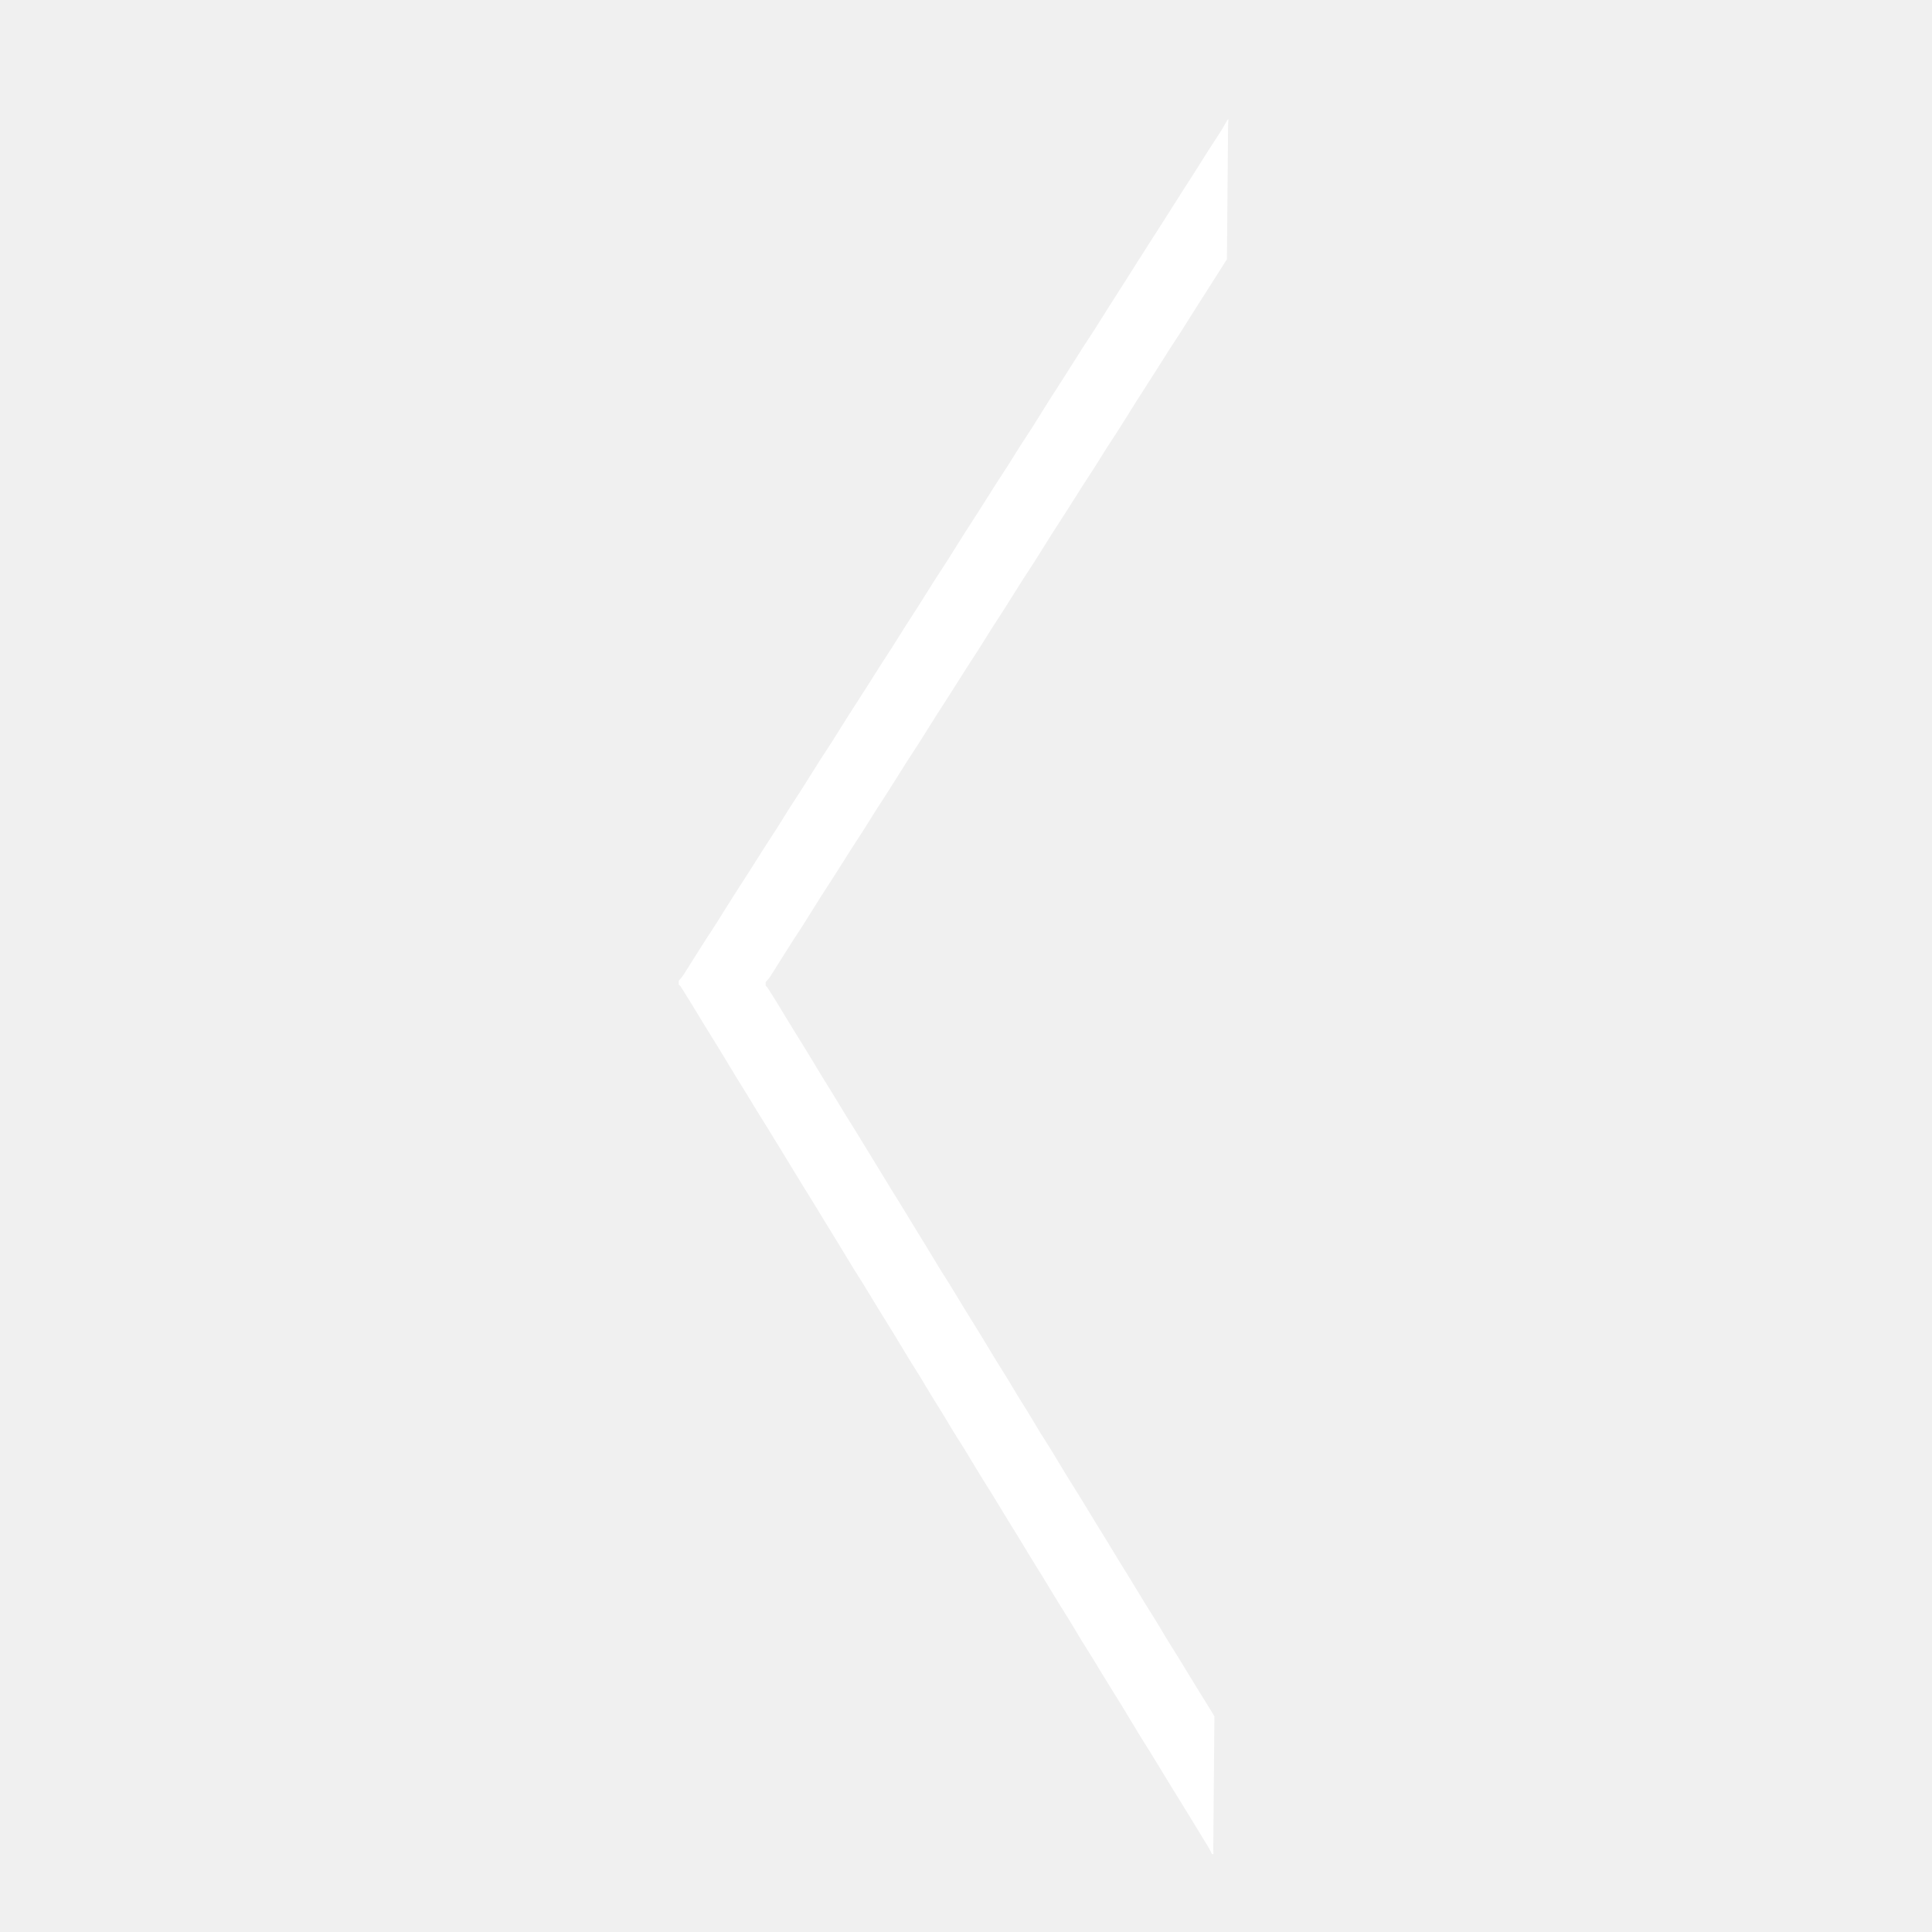
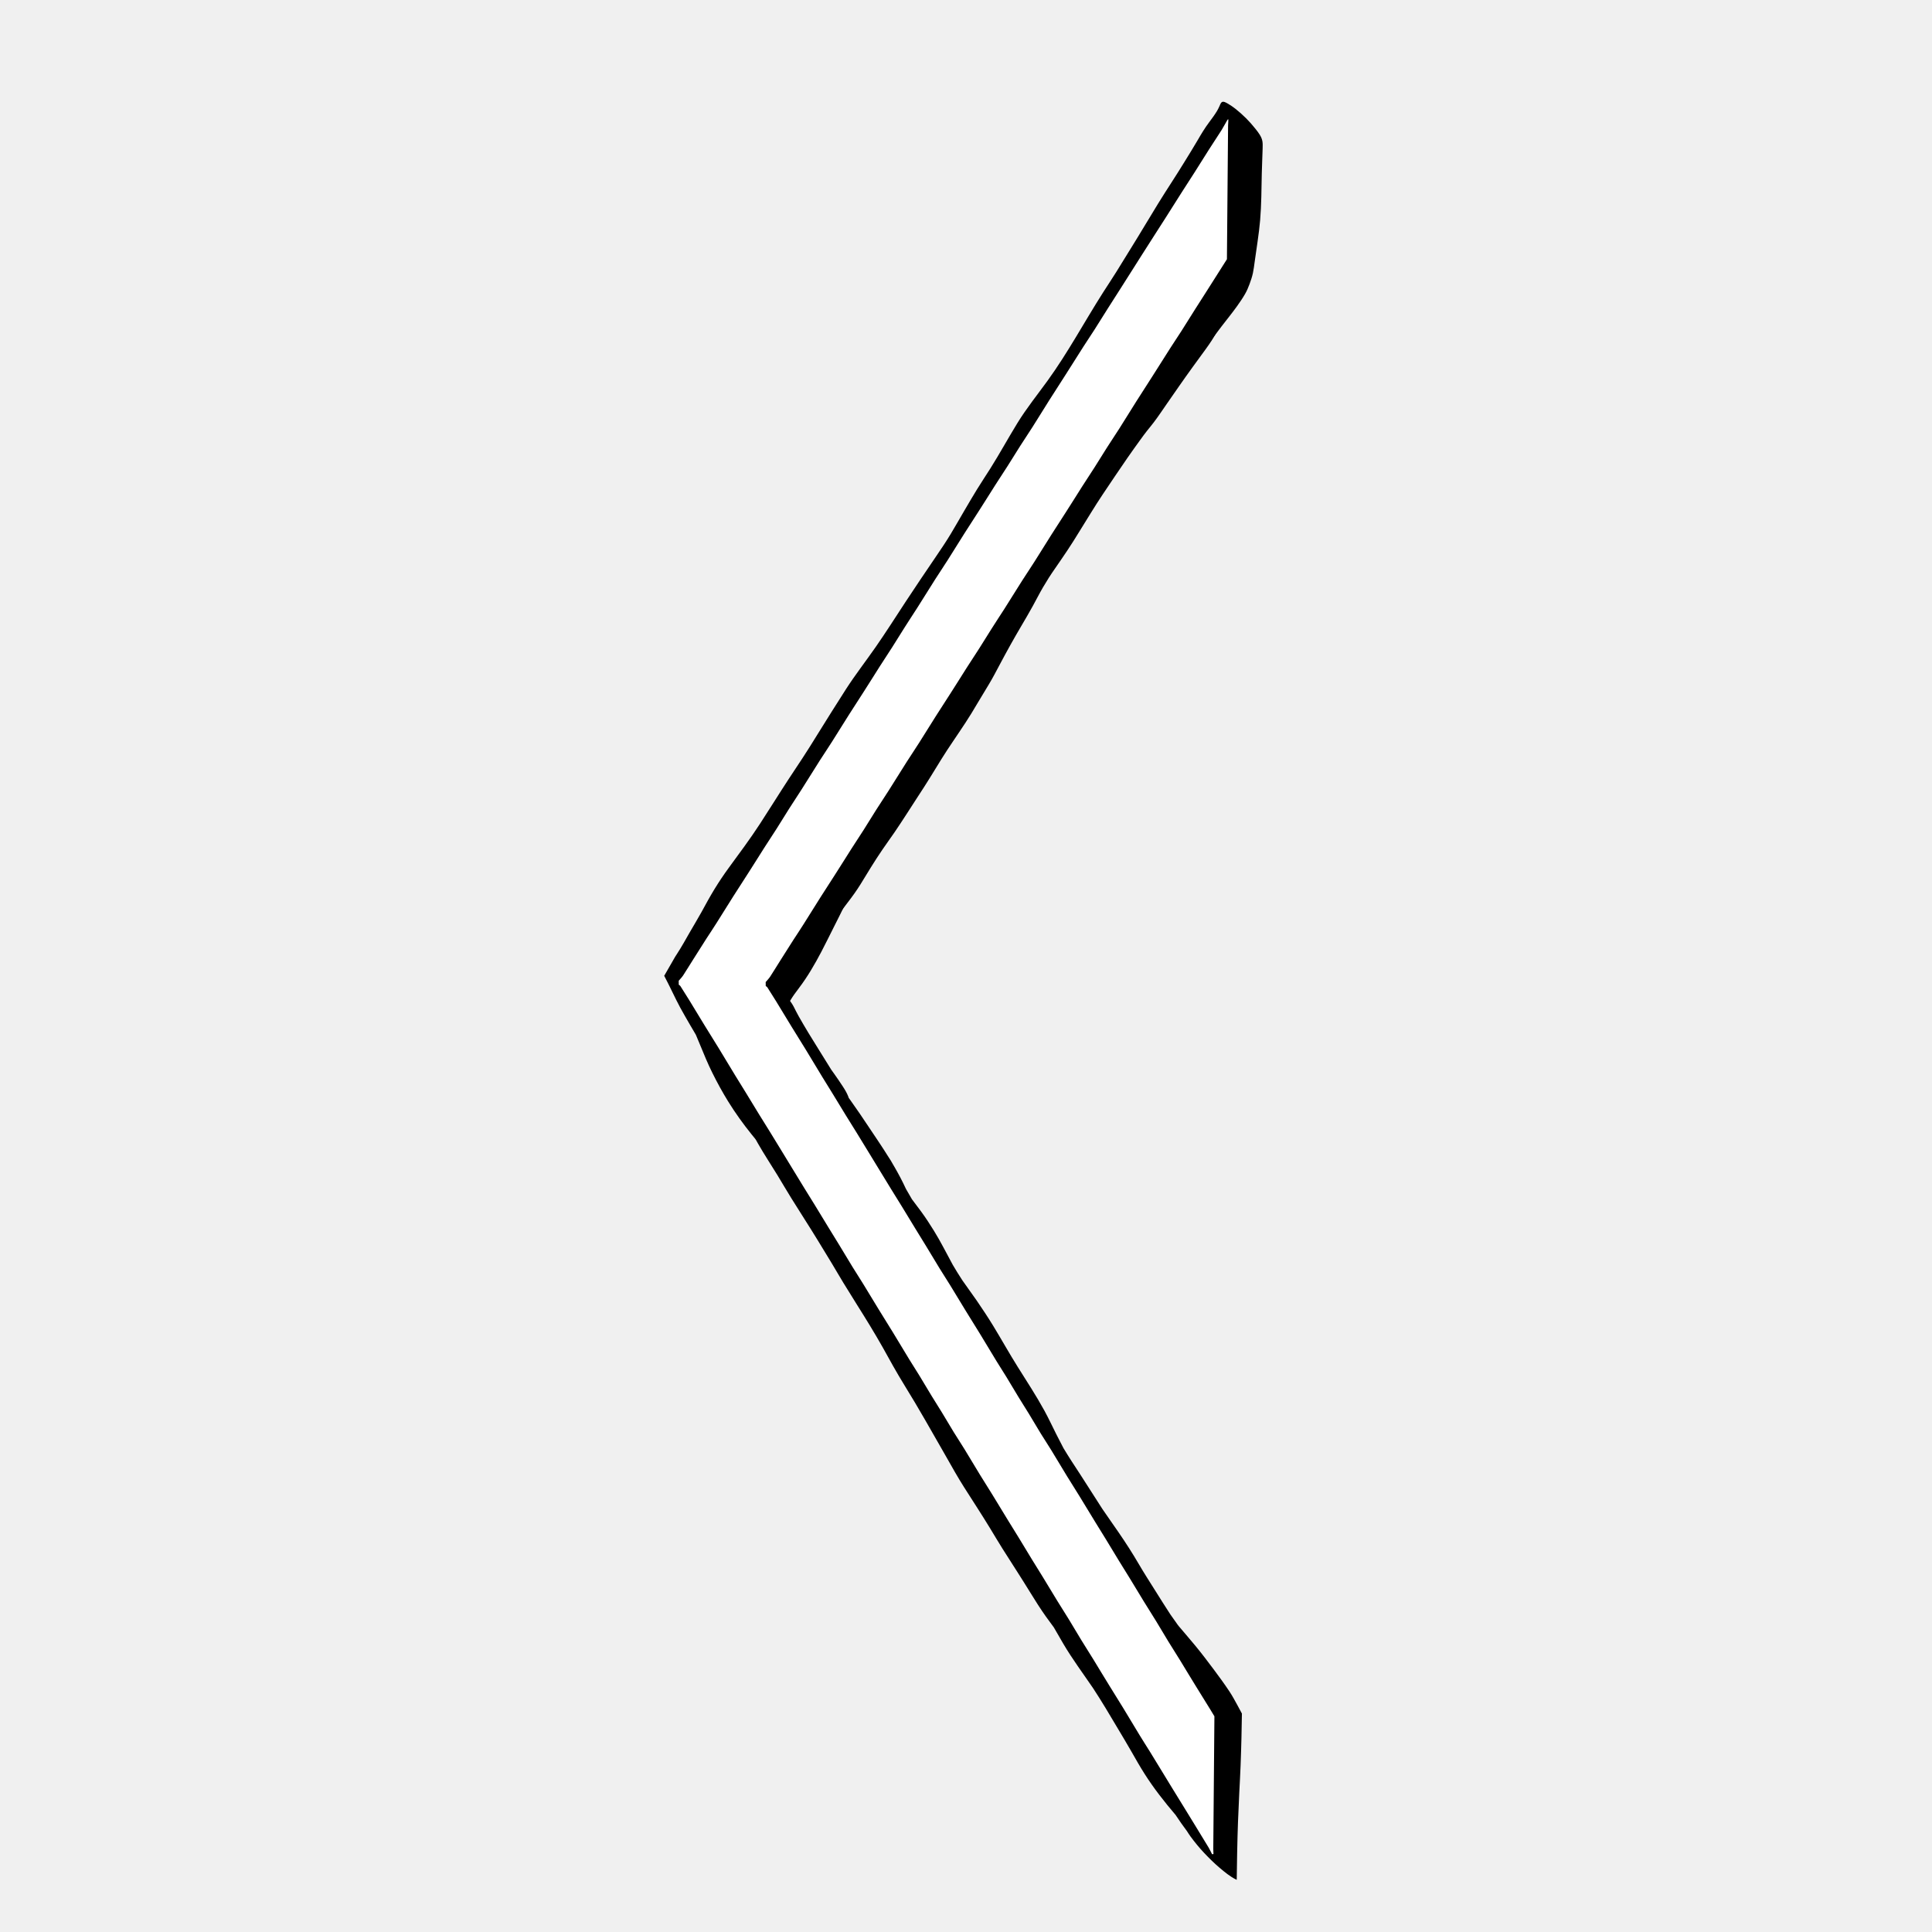
<svg xmlns="http://www.w3.org/2000/svg" version="1.1" width="2100" height="2100" viewBox="0 0 2100 2100">
  <g enable-background="new">
    <clipPath id="cp0">
+       <path d="M 721.71 110.153 L 1372.82 110.153 L 1372.82 2043.55 L 721.71 2043.55 Z " />
+     </clipPath>
+     <g clip-path="url(#cp0)">
+       <path transform="matrix(1,0,0,1,1344.27,2043.302)" d="M 0 0 C -.254 -.121 -.484 -.238 -.688 -.336 C -7.289 -3.582 -13.168 -8.477 -18.742 -13.203 C -24.605 -18.168 -30.051 -23.602 -35.332 -29.172 C -40.719 -34.852 -45.668 -40.926 -50.301 -47.23 C -51.66 -49.078 -52.875 -51.012 -54.098 -52.945 C -58.363 -58.691 -62.512 -64.484 -66.438 -70.504 C -78.512 -84.644 -90.004 -99.25 -100.008 -114.969 C -105.09 -122.953 -109.793 -131.188 -114.461 -139.418 C -119.215 -147.797 -124.223 -156.019 -129.137 -164.305 C -137.906 -179.078 -146.656 -193.883 -156.086 -208.246 C -167.004 -224.277 -178.664 -239.91 -188.508 -256.621 C -191.981 -262.516 -195.391 -268.445 -198.785 -274.383 C -201.699 -278.266 -204.574 -282.176 -207.383 -286.137 C -213.344 -294.539 -218.859 -303.254 -224.246 -312.027 C -228.957 -319.707 -233.773 -327.316 -238.617 -334.914 C -243.926 -343.246 -249.293 -351.543 -254.562 -359.902 C -259.293 -367.406 -263.773 -375.047 -268.394 -382.613 C -277.453 -397.449 -286.977 -412.019 -296.316 -426.688 C -303.301 -437.66 -309.637 -449.008 -316.047 -460.328 C -323.559 -473.594 -331.188 -486.785 -338.773 -500.008 C -346.082 -512.75 -353.609 -525.332 -361.316 -537.836 C -369.633 -551.328 -377.32 -565.215 -384.977 -579.09 C -393.816 -594.688 -403.215 -609.984 -412.781 -625.144 C -417.762 -633.039 -422.684 -640.977 -427.551 -648.938 C -431.887 -656.031 -435.996 -663.262 -440.316 -670.367 C -450.137 -686.512 -459.883 -702.684 -470.078 -718.602 C -474.844 -726.043 -479.539 -733.531 -484.215 -741.035 C -489.344 -749.262 -494.18 -757.648 -499.223 -765.922 C -506.231 -777.414 -513.703 -788.594 -520.356 -800.305 C -521.098 -801.613 -521.832 -802.922 -522.562 -804.234 C -522.859 -804.66 -523.156 -805.09 -523.453 -805.516 C -524.793 -807.156 -526.129 -808.801 -527.457 -810.449 C -536.613 -821.805 -545.074 -833.594 -552.746 -846.004 C -559.043 -856.191 -564.801 -866.707 -570.113 -877.438 C -574.914 -887.148 -579.051 -897.113 -583.125 -907.133 C -584.719 -910.957 -586.312 -914.777 -587.918 -918.594 C -590.043 -922.106 -592.129 -925.644 -594.172 -929.219 C -597.75 -935.473 -601.438 -941.664 -604.863 -948.008 C -607.812 -953.465 -610.543 -959.031 -613.246 -964.613 C -616.177 -970.659 -619.176 -976.694 -622.311 -982.646 C -619.324 -987.834 -616.324 -993.016 -613.348 -998.207 C -612.367 -999.92 -611.386 -1001.633 -610.406 -1003.347 C -609.673 -1004.486 -608.94 -1005.625 -608.203 -1006.762 C -603.356 -1014.242 -599.031 -1022.027 -594.617 -1029.77 C -590.414 -1037.141 -585.93 -1044.344 -581.852 -1051.793 C -577.211 -1060.262 -572.617 -1068.762 -567.566 -1077 C -562.699 -1084.934 -557.551 -1092.629 -552.051 -1100.137 C -540.59 -1115.789 -528.992 -1131.344 -518.387 -1147.594 C -507.84 -1163.75 -497.703 -1180.172 -487.141 -1196.32 C -482.137 -1203.965 -477.086 -1211.578 -472.031 -1219.188 C -466.606 -1227.355 -461.496 -1235.73 -456.309 -1244.047 C -445.828 -1260.859 -435.391 -1277.699 -424.644 -1294.348 C -414.566 -1309.965 -403.152 -1324.629 -392.543 -1339.875 C -381.34 -1355.98 -370.82 -1372.535 -360.074 -1388.941 C -349.273 -1405.43 -338.184 -1421.73 -327.117 -1438.039 C -321.512 -1446.301 -315.898 -1454.543 -310.766 -1463.109 C -305.871 -1471.273 -301.152 -1479.543 -296.356 -1487.766 C -291.809 -1495.559 -287.227 -1503.332 -282.519 -1511.035 C -277.769 -1518.809 -272.664 -1526.371 -267.809 -1534.082 C -257.594 -1550.305 -248.418 -1567.133 -238.387 -1583.461 C -228.512 -1599.531 -216.66 -1614.23 -205.617 -1629.48 C -183.414 -1660.141 -165.566 -1693.574 -145.246 -1725.453 C -140.453 -1732.965 -135.484 -1740.371 -130.773 -1747.938 C -125.555 -1756.324 -120.438 -1764.773 -115.203 -1773.152 C -105.07 -1789.387 -95.379 -1805.887 -85.344 -1822.184 C -75.93 -1837.473 -65.898 -1852.375 -56.562 -1867.711 C -51.973 -1875.254 -47.242 -1882.707 -42.812 -1890.344 C -38.797 -1897.27 -34.668 -1904.184 -29.855 -1910.586 C -26.91 -1914.504 -23.902 -1918.547 -21.379 -1922.754 C -20.387 -1924.41 -19.594 -1926.152 -18.762 -1927.891 C -17.961 -1929.57 -17.25 -1932.363 -15.133 -1932.691 C -13.801 -1932.898 -11.848 -1931.895 -10.805 -1931.32 C -7.5 -1929.5 -4.461 -1927.449 -1.492 -1925.113 C 6.566 -1918.77 14.012 -1911.328 20.352 -1903.27 C 23.543 -1899.215 27.215 -1894.656 27.961 -1889.391 C 28.301 -1887 28.223 -1884.574 28.16 -1882.164 C 27.922 -1872.98 27.438 -1863.809 27.23 -1854.621 C 26.852 -1837.738 26.875 -1820.844 25.441 -1804 C 24.133 -1788.68 21.492 -1773.504 19.441 -1758.273 C 18.918 -1754.375 18.422 -1750.449 17.613 -1746.598 C 16.738 -1742.445 15.371 -1738.434 13.902 -1734.461 C 12.555 -1730.812 11.031 -1727.191 9.086 -1723.812 C 6.391 -1719.125 3.348 -1714.68 .195 -1710.289 C -5.027 -1703.016 -10.656 -1696.07 -16.129 -1688.988 C -21.871 -1681.555 -27.422 -1673.965 -33.086 -1666.465 C -44.48 -1651.371 -56.988 -1637.16 -68.789 -1622.387 C -80.277 -1608.008 -91.906 -1593.664 -102.68 -1578.734 C -108.062 -1571.277 -113.062 -1563.535 -118.223 -1555.922 C -123.434 -1548.23 -128.68 -1540.566 -133.801 -1532.816 C -138.621 -1525.523 -143.523 -1518.289 -148.231 -1510.926 C -153.066 -1503.355 -157.766 -1495.703 -162.535 -1488.094 C -172.309 -1472.504 -182.168 -1456.961 -191.723 -1441.238 C -201.481 -1425.176 -210.828 -1408.879 -220.777 -1392.934 C -226.098 -1384.402 -231.508 -1375.949 -237.164 -1367.637 C -242.527 -1359.754 -248.141 -1352.035 -253.644 -1344.25 C -264.098 -1329.465 -273.824 -1314.199 -284.465 -1299.547 C -295.668 -1284.125 -307.172 -1268.918 -317.926 -1253.18 C -328.316 -1237.977 -337.898 -1222.207 -347.465 -1206.48 C -357.203 -1190.477 -366.402 -1174.133 -375.668 -1157.852 C -384.863 -1141.688 -393.582 -1125.262 -402.098 -1108.73 C -406.16 -1100.844 -409.867 -1092.77 -413.766 -1084.805 C -417.734 -1076.688 -421.652 -1068.551 -425.582 -1060.418 C -429.609 -1052.086 -433.785 -1043.82 -437.965 -1035.562 C -442.504 -1026.594 -446.887 -1017.539 -451.57 -1008.641 C -458.758 -994.992 -466.488 -981.644 -475.836 -969.34 C -479.297 -964.785 -482.644 -960.309 -485.519 -955.359 C -484.879 -954.449 -484.25 -953.531 -483.629 -952.602 C -481.875 -949.965 -480.547 -947.062 -479.106 -944.254 C -478.133 -942.352 -477.117 -940.469 -476.086 -938.598 C -469.25 -926.527 -462.027 -914.691 -454.633 -902.957 C -449.961 -895.539 -445.391 -888.055 -440.75 -880.617 C -439.66 -879.102 -438.578 -877.586 -437.5 -876.066 C -434.367 -871.66 -431.336 -867.188 -428.367 -862.672 C -425.965 -859.019 -423.695 -855.293 -422.144 -851.18 C -421.977 -850.809 -421.867 -850.441 -421.812 -850.078 C -421.238 -849.277 -420.664 -848.473 -420.086 -847.672 C -413.062 -837.894 -406.367 -827.918 -399.691 -817.898 C -392.566 -807.254 -385.348 -796.652 -378.57 -785.777 C -376.793 -783.203 -375.211 -780.535 -373.723 -777.816 C -373.164 -776.871 -372.606 -775.922 -372.051 -774.969 C -367.527 -767.176 -363.328 -759.234 -359.57 -751.055 C -357.394 -747.281 -355.207 -743.512 -353.023 -739.742 C -349.668 -735.328 -346.324 -730.898 -343.043 -726.426 C -338.098 -719.688 -333.539 -712.644 -329.133 -705.547 C -321.699 -693.562 -315.453 -680.898 -308.684 -668.535 C -305.344 -662.785 -301.816 -657.148 -298.18 -651.582 C -293.09 -644.144 -287.633 -636.969 -282.547 -629.531 C -276.402 -620.543 -270.356 -611.461 -264.688 -602.16 C -255.711 -587.434 -247.328 -572.363 -238.16 -557.746 C -228.227 -541.906 -217.945 -526.246 -208.965 -509.836 C -204.422 -501.535 -200.434 -492.926 -196.184 -484.477 C -193.613 -479.359 -190.973 -474.277 -188.312 -469.207 C -182.469 -459.465 -176.231 -449.984 -169.984 -440.481 C -161.875 -428.133 -154.156 -415.531 -146.066 -403.168 C -140.066 -394.344 -133.867 -385.656 -127.836 -376.848 C -120.371 -365.953 -113.258 -354.918 -106.613 -343.504 C -100.773 -333.477 -94.461 -323.731 -88.289 -313.906 C -82.926 -305.367 -77.586 -296.816 -72.059 -288.387 C -69.457 -284.594 -66.812 -280.844 -64.094 -277.137 C -63.664 -276.594 -63.238 -276.051 -62.809 -275.504 C -56.805 -268.387 -50.684 -261.371 -44.762 -254.18 C -38 -245.969 -31.59 -237.5 -25.215 -228.984 C -19.285 -221.062 -13.469 -213.094 -7.984 -204.852 C -4.844 -200.133 -2.141 -195.086 .582 -190.121 C 2.293 -187 3.969 -183.859 5.641 -180.715 C 5.555 -176.926 5.469 -173.137 5.418 -169.348 C 5.32 -164.461 5.211 -159.57 5.141 -154.684 C 4.875 -144.57 4.602 -134.461 4.203 -124.348 C 3.82 -114.512 3.281 -104.68 2.781 -94.852 C 1.695 -73.598 .906 -52.32 .496 -31.043 C .5 -31.363 .508 -31.684 .512 -32 C .504 -31.473 .492 -30.941 .484 -30.414 C .484 -30.413 .484 -30.412 .484 -30.41 L .484 -30.414 C .484 -30.41 .484 -30.406 .484 -30.402 C .484 -30.375 .48 -30.344 .48 -30.316 C .48 -30.281 .48 -30.246 .48 -30.211 C .477 -29.967 .47 -29.726 .466 -29.482 C .467 -29.5 .467 -29.517 .468 -29.534 C .464 -29.348 .461 -29.163 .457 -28.977 C .456 -28.898 .455 -28.819 .453 -28.739 C .454 -28.789 .455 -28.838 .457 -28.887 C .453 -28.672 .449 -28.457 .445 -28.242 C .441 -27.953 .434 -27.664 .43 -27.371 C .434 -27.66 .441 -27.953 .445 -28.242 C .449 -28.355 .449 -28.469 .453 -28.582 C .438 -27.785 .426 -26.988 .41 -26.191 C .415 -26.465 .419 -26.736 .423 -27.008 C .413 -26.405 .4 -25.8 .391 -25.195 C .392 -25.266 .394 -25.336 .395 -25.407 C .392 -25.256 .389 -25.106 .387 -24.956 C .264 -17.664 .18 -10.371 .055 -3.079 C .057 -3.195 .06 -3.311 .062 -3.426 C .055 -2.984 .047 -2.543 .039 -2.102 C .031 -1.707 .023 -1.309 .016 -.914 C .016 -.953 .019 -.996 .019 -1.039 C .019 -.996 .016 -.953 .016 -.914 C .013 -.691 .008 -.468 .004 -.245 C .002 -.164 0 -.083 0 0 Z M -425.449 -1212.473 C -430.824 -1204.359 -436.059 -1196.148 -441.688 -1188.195 C -447.195 -1180.422 -452.637 -1172.605 -458.148 -1164.836 C -463.613 -1157.125 -469.121 -1149.445 -474.414 -1141.613 C -479.781 -1133.672 -485.231 -1125.777 -490.691 -1117.898 C -496.293 -1109.809 -501.973 -1101.801 -508.207 -1094.176 C -514.043 -1087.035 -519.582 -1079.672 -525.293 -1072.43 C -531.062 -1065.109 -536.766 -1057.824 -542.043 -1050.133 C -547.418 -1042.293 -552.379 -1034.18 -557.387 -1026.109 C -561.879 -1018.879 -566.555 -1011.797 -571.352 -1004.773 C -576.25 -997.606 -581 -990.305 -585.996 -983.207 C -587.648 -980.863 -589.297 -978.519 -590.938 -976.164 C -577.484 -962.312 -565.754 -946.84 -556.672 -929.785 C -550.238 -917.703 -544.75 -905.195 -539.172 -892.715 C -535.254 -883.949 -531.496 -875.106 -527.832 -866.223 C -527.426 -865.606 -527.019 -864.984 -526.613 -864.363 C -522.523 -858.328 -518.301 -852.391 -514.047 -846.465 C -508.527 -838.769 -503.356 -830.824 -498.418 -822.746 C -489.668 -808.438 -482.453 -793.223 -474.41 -778.516 C -471.769 -773.887 -469.031 -769.32 -466.223 -764.801 C -465.227 -763.594 -464.238 -762.391 -463.25 -761.184 C -457.141 -753.867 -450.957 -746.617 -445.117 -739.078 C -437.41 -729.129 -430.391 -718.723 -423.606 -708.129 C -418.746 -700.543 -413.922 -692.93 -409.387 -685.152 C -404.769 -677.223 -400.352 -669.172 -395.898 -661.144 C -383.172 -638.5 -369.988 -616.133 -356.875 -593.711 C -350.356 -582.559 -344.004 -571.301 -338.266 -559.727 C -333.305 -549.723 -328.449 -539.691 -323.086 -529.894 C -318.184 -521.281 -313.203 -512.715 -307.809 -504.402 C -297.566 -489.43 -286.453 -475.09 -275.945 -460.309 C -264.316 -443.945 -253 -427.363 -242.309 -410.371 C -237.742 -403.113 -233.387 -395.738 -229.203 -388.25 C -224.219 -379.336 -219.121 -370.477 -214.34 -361.449 C -206 -345.711 -198.199 -329.711 -190.426 -313.688 C -186.859 -306.332 -183.258 -299.008 -179.418 -291.789 C -175.898 -285.621 -172.223 -279.543 -168.578 -273.441 C -164.125 -265.981 -159.867 -258.41 -155.594 -250.848 C -155.144 -250.055 -154.699 -249.258 -154.25 -248.465 C -141.344 -231.703 -127.859 -215.352 -116.129 -197.742 C -104.434 -180.184 -94.031 -161.789 -82.438 -144.164 C -74.816 -132.816 -67.324 -121.383 -59.883 -109.918 C -58.297 -119.812 -57.566 -129.867 -57.117 -139.84 C -56.406 -155.801 -57.156 -171.793 -56.574 -187.754 C -56.301 -195.246 -54.617 -202.738 -53.176 -210.07 C -53.102 -210.414 -53.02 -210.754 -52.922 -211.09 C -57.793 -217.969 -62.602 -224.883 -67.246 -231.922 C -75.32 -244.152 -82.047 -257.211 -89.598 -269.769 C -92.144 -273.551 -94.688 -277.332 -97.223 -281.121 C -97.199 -281.086 -97.176 -281.051 -97.152 -281.016 C -97.184 -281.062 -97.219 -281.109 -97.25 -281.16 C -97.906 -281.984 -98.562 -282.809 -99.227 -283.633 C -113.449 -300.457 -128.516 -316.629 -140.949 -334.875 C -153.32 -353.023 -163.773 -372.359 -175.707 -390.785 C -181.586 -399.43 -187.781 -407.848 -193.727 -416.441 C -201.09 -427.078 -208.012 -438.016 -214.828 -449.008 C -220.68 -458.445 -226.34 -468.004 -231.789 -477.68 C -237.164 -487.227 -242.938 -496.519 -248.953 -505.676 C -255.805 -515.793 -262.801 -525.82 -269.156 -536.258 C -276.117 -547.691 -282.312 -559.559 -288.746 -571.289 C -294.613 -581.715 -300.57 -592.082 -306.379 -602.543 C -322.484 -630.93 -341.531 -657.578 -356.727 -686.508 C -360.168 -693.059 -363.519 -699.664 -366.691 -706.348 C -370.055 -713.434 -373.266 -720.586 -376.766 -727.602 C -379.262 -732.602 -381.801 -737.574 -384.379 -742.519 C -390.203 -752.691 -396.223 -762.742 -401.621 -773.156 C -402.57 -774.988 -403.484 -776.836 -404.375 -778.691 C -406.43 -781.668 -408.43 -784.68 -410.375 -787.75 C -413.902 -793.309 -416.863 -799.266 -419.82 -805.144 C -421.438 -808.367 -423 -811.621 -424.57 -814.867 C -425.297 -816.363 -425.996 -817.875 -426.695 -819.387 C -427.227 -820.691 -427.758 -821.996 -428.285 -823.305 C -428.535 -823.914 -428.656 -824.41 -428.672 -824.867 C -432.758 -831.324 -436.965 -837.707 -441.188 -844.051 C -440.809 -843.481 -440.426 -842.91 -440.047 -842.34 C -443.469 -847.484 -446.871 -852.644 -450.281 -857.793 C -457.816 -868.93 -465.801 -879.758 -473.453 -890.816 C -478.227 -897.715 -482.996 -904.625 -487.508 -911.707 C -489.004 -914.051 -490.434 -916.438 -491.828 -918.844 C -491.898 -918.93 -491.965 -919.016 -492.035 -919.102 C -495.332 -923.062 -498.664 -927.004 -502.039 -930.898 C -502.25 -931.113 -502.465 -931.324 -502.676 -931.535 C -505.844 -934.574 -509.012 -937.613 -512.156 -940.68 C -516.606 -945.016 -520.844 -949.574 -525.117 -954.09 C -530.469 -959.738 -535.559 -965.652 -540.09 -971.981 C -542.734 -975.668 -544.988 -979.531 -546.539 -983.801 C -547.188 -985.578 -547.203 -987.445 -546.609 -989.195 C -544.914 -994.211 -542.293 -998.938 -539.809 -1003.586 C -536.797 -1009.227 -533.59 -1014.688 -529.586 -1019.684 C -524.828 -1025.629 -520.117 -1031.59 -515.906 -1037.945 C -510.922 -1045.461 -506.473 -1053.324 -502.207 -1061.266 C -497.559 -1069.922 -493.352 -1078.832 -489.062 -1087.668 C -484.902 -1096.242 -480.711 -1104.793 -476.566 -1113.379 C -468.926 -1129.199 -461.164 -1144.953 -452.75 -1160.379 C -443.742 -1176.895 -434.652 -1193.379 -425.199 -1209.648 C -419.488 -1219.48 -413.703 -1229.27 -407.766 -1238.965 C -413.731 -1230.184 -419.586 -1221.328 -425.449 -1212.473 Z M -42.582 -1777.555 C -52.695 -1761.594 -62.141 -1745.219 -72.113 -1729.172 C -77.305 -1720.816 -82.551 -1712.5 -87.938 -1704.273 C -92.797 -1696.852 -97.793 -1689.508 -102.594 -1682.055 C -105.144 -1678.098 -107.656 -1674.117 -110.148 -1670.129 C -103.66 -1678.156 -97.008 -1686.039 -90.523 -1694.078 C -83.297 -1703.039 -76.309 -1712.172 -69.477 -1721.438 C -66.148 -1725.945 -62.824 -1730.461 -59.363 -1734.863 C -55.859 -1739.316 -52.203 -1743.668 -48.773 -1748.172 C -42.02 -1757.047 -35.648 -1766.199 -31.348 -1776.543 C -29.418 -1781.988 -27.836 -1787.484 -26.715 -1793.168 C -25.938 -1797.102 -25.344 -1801.074 -24.789 -1805.051 C -30.715 -1795.879 -36.742 -1786.77 -42.582 -1777.555 Z " />
+       <path transform="matrix(1,0,0,1,850.6439,1079.942)" d="M 0 0 C -3.043 -1.434 -5.738 -3.898 -8.176 -6.164 C -10.652 -8.465 -13.008 -10.934 -15.098 -13.594 C -15.914 -14.613 -16.672 -15.676 -17.367 -16.781 C -17.816 -17.52 -18.883 -19.059 -18.688 -20.051 C -18.566 -20.672 -18.148 -21.305 -17.879 -21.875 C -17.129 -23.484 -16.324 -25.066 -15.547 -26.66 C -13.895 -30.055 -12.27 -33.461 -10.535 -36.816 C -7.094 -43.484 -3.273 -49.941 .383 -56.492 C 4 -62.98 8.078 -69.199 11.746 -75.66 C 15.602 -82.438 19.223 -89.371 23.305 -96.012 C 27.281 -102.477 31.496 -108.75 35.719 -115.055 C 40.055 -121.523 44.574 -127.887 48.723 -134.473 C 52.805 -140.953 56.34 -147.75 59.961 -154.492 C 63.637 -161.332 67.379 -168.133 71.113 -174.941 C 74.91 -181.856 79.176 -188.465 83.199 -195.242 C 87.199 -201.977 91.617 -208.445 95.625 -215.18 C 103.606 -228.578 111.352 -242.121 119.312 -255.531 C 127.41 -269.168 135.109 -283.027 143.32 -296.598 C 151.672 -310.394 160.66 -323.797 168.938 -337.641 C 173.086 -344.574 177.035 -351.621 181.016 -358.648 C 185.152 -365.945 189.352 -373.199 193.348 -380.574 C 197.227 -387.738 200.82 -395.051 204.512 -402.309 C 208.195 -409.547 212.008 -416.723 215.789 -423.906 C 223.324 -438.223 231.457 -452.203 239.066 -466.481 C 242.859 -473.602 246.644 -480.727 250.789 -487.652 C 254.879 -494.481 259.254 -501.148 263.578 -507.832 C 267.957 -514.609 272.59 -521.219 276.945 -528.012 C 281.273 -534.762 285.484 -541.578 289.656 -548.426 C 298.078 -562.258 306.809 -575.914 315.566 -589.535 C 324.215 -602.984 333.266 -616.152 342.535 -629.18 C 351.613 -641.941 361.051 -654.434 370.133 -667.191 C 379.719 -680.66 389.137 -694.246 398.539 -707.844 C 403.062 -714.383 407.406 -721.047 411.934 -727.582 C 416.606 -734.332 421.441 -740.965 425.688 -748 C 431.106 -756.979 436.036 -766.195 439.855 -775.97 C 441.361 -780.258 442.735 -784.595 444.316 -788.859 C 446.086 -793.617 448.477 -798.156 450.598 -802.766 C 451.402 -803.266 452.254 -803.309 453.152 -802.906 C 454.734 -802.359 456.227 -801.629 457.629 -800.711 C 462.203 -797.938 466.344 -794.348 470.25 -790.719 C 474.812 -786.481 479.152 -781.93 483.008 -777.027 C 484.512 -775.148 485.906 -773.191 487.188 -771.156 C 487.644 -770.34 488.098 -769.523 488.555 -768.711 C 489.191 -767.594 489.547 -766.398 489.625 -765.129 C 486.93 -757.406 484.789 -749.535 482.363 -741.734 C 480.008 -734.152 476.574 -727.059 472.613 -720.207 C 470.625 -716.762 468.637 -713.312 466.496 -709.961 C 464.414 -706.695 462.148 -703.551 459.894 -700.402 C 455.242 -693.902 450.473 -687.492 445.773 -681.027 C 436.191 -667.844 426.969 -654.398 417.656 -641.023 C 412.938 -634.246 408.383 -627.32 403.375 -620.754 C 401 -617.637 398.496 -614.621 396.047 -611.559 C 393.539 -608.422 391.203 -605.141 388.836 -601.898 C 379.535 -589.152 370.551 -576.137 361.746 -563.047 C 352.742 -549.66 343.617 -536.371 335.199 -522.602 C 330.949 -515.652 326.641 -508.742 322.344 -501.824 C 318.137 -495.047 313.992 -488.242 309.519 -481.637 C 305.047 -475.027 300.613 -468.402 296.035 -461.867 C 291.398 -455.25 287.074 -448.465 283.012 -441.484 C 279.102 -434.766 275.602 -427.816 271.84 -421.016 C 267.875 -413.848 263.758 -406.777 259.59 -399.723 C 251.367 -385.812 243.539 -371.719 235.969 -357.441 C 232.184 -350.305 228.441 -343.109 224.269 -336.188 C 219.945 -329.008 215.574 -321.867 211.297 -314.66 C 207.289 -307.898 203.273 -301.141 198.922 -294.59 C 194.383 -287.762 189.883 -280.906 185.246 -274.144 C 176.352 -261.172 168.25 -247.738 160.019 -234.344 C 155.832 -227.527 151.449 -220.824 147.074 -214.129 C 142.988 -207.875 138.996 -201.555 134.91 -195.297 C 130.57 -188.664 126.285 -181.981 121.797 -175.445 C 117.516 -169.215 113.059 -163.113 108.797 -156.863 C 104.387 -150.394 100.109 -143.856 96.004 -137.188 C 92.129 -130.894 88.328 -124.555 84.406 -118.293 C 80.223 -111.609 75.602 -105.211 70.785 -98.973 C 66.164 -92.992 61.719 -86.875 57.137 -80.867 C 52.41 -74.668 47.746 -68.473 43.445 -61.965 C 39.352 -55.77 35.262 -49.566 31.082 -43.426 C 28.664 -39.867 26.062 -36.438 23.637 -32.883 C 21.125 -29.199 18.645 -25.484 16.168 -21.773 C 13.465 -17.73 10.836 -13.66 8.301 -9.508 C 7.269 -7.82 6.234 -6.133 5.199 -4.449 C 4.351 -3.071 3.391 -1.683 2.696 -.21 C 2.696 -.198 2.697 -.185 2.699 -.172 C 2.78 .392 2.454 .574 2.003 .574 C 1.272 .574 .21 .099 0 0 Z " />
+     </g>
+     <clipPath id="cp1">
      <path d="M 737.458 129.411 L 1335.4 129.411 L 1335.4 2015.66 L 737.458 2015.66 Z " />
    </clipPath>
-     <g clip-path="url(#cp0)">
+     <g clip-path="url(#cp1)">
      <path transform="matrix(1,0,0,1,1318.985,2015.239)" d="M 0 0 C -.016 -2.055 -.223 -3.84 -.207 -5.715 C .205 -53.697 .617 -101.7 1.029 -149.682 C -.475 -152.181 -1.981 -154.676 -3.492 -157.16 C -8.676 -165.594 -13.891 -173.852 -19.043 -182.285 C -24.672 -191.348 -30.238 -200.68 -35.832 -209.832 C -40.254 -217.012 -44.711 -223.922 -49.098 -231.102 C -53.484 -238.281 -57.84 -245.727 -62.262 -252.992 C -66.648 -260.172 -71.102 -267.082 -75.523 -274.262 C -80.644 -282.609 -85.731 -291.219 -90.883 -299.566 C -94.793 -306.027 -98.769 -312.219 -102.715 -318.68 C -107.578 -326.664 -112.41 -334.742 -117.309 -342.727 C -120.965 -348.738 -124.688 -354.574 -128.344 -360.586 C -134.231 -370.098 -140.047 -379.785 -145.898 -389.387 C -150.316 -396.566 -154.773 -403.477 -159.16 -410.656 C -164.824 -419.898 -170.418 -429.32 -176.047 -438.562 C -179.894 -444.844 -183.809 -450.769 -187.656 -456.961 C -192.078 -464.227 -196.434 -471.586 -200.82 -478.852 C -204.445 -484.773 -208.137 -490.519 -211.762 -496.441 C -216.215 -503.711 -220.598 -511.246 -225.051 -518.516 C -228.676 -524.438 -232.367 -530.09 -235.992 -536.012 C -241.941 -545.703 -247.852 -555.754 -253.801 -565.445 C -258.949 -573.879 -264.168 -582.137 -269.352 -590.57 C -274.949 -599.723 -280.512 -608.965 -286.109 -618.117 C -289.957 -624.398 -293.871 -630.324 -297.723 -636.606 C -302.652 -644.59 -307.512 -652.844 -312.441 -660.922 C -316.227 -667.203 -320.043 -673.305 -323.859 -679.496 C -328.852 -687.66 -333.844 -695.918 -338.836 -704.082 C -342.652 -710.273 -346.469 -716.375 -350.285 -722.566 C -354.738 -729.836 -359.191 -737.106 -363.609 -744.371 C -367.203 -750.293 -370.797 -756.129 -374.391 -762.051 C -378.875 -769.406 -383.359 -776.766 -387.844 -784.035 C -391.66 -790.227 -395.508 -796.238 -399.293 -802.43 C -404.285 -810.508 -409.215 -818.762 -414.176 -826.836 C -417.832 -832.848 -421.555 -838.684 -425.211 -844.695 C -431.156 -854.477 -437.07 -864.434 -443.016 -874.125 C -448.168 -882.559 -453.387 -890.817 -458.57 -899.25 C -464.168 -908.403 -469.731 -917.645 -475.328 -926.797 C -478.508 -932.004 -481.688 -937.028 -484.871 -941.965 C -485.379 -942.774 -486.023 -942.867 -486.664 -943.5 C -486.746 -945.106 -486.734 -946.445 -486.723 -947.785 C -485.062 -949.735 -483.34 -951.414 -481.769 -953.809 C -478.012 -959.582 -474.316 -965.707 -470.59 -971.567 C -465.945 -978.934 -461.305 -986.305 -456.629 -993.582 C -452.871 -999.352 -449.117 -1004.945 -445.391 -1010.895 C -439.277 -1020.481 -433.195 -1030.336 -427.113 -1040.012 C -421.785 -1048.359 -416.426 -1056.523 -411.133 -1064.867 C -405.348 -1073.836 -399.625 -1083.07 -393.871 -1092.125 C -389.328 -1099.227 -384.785 -1106.059 -380.242 -1113.16 C -375.731 -1120.262 -371.25 -1127.633 -366.707 -1134.824 C -362.195 -1141.926 -357.621 -1148.762 -353.078 -1155.863 C -346.508 -1166.25 -339.938 -1176.816 -333.367 -1187.203 C -328.887 -1194.215 -324.348 -1200.871 -319.871 -1207.973 C -313.758 -1217.562 -307.676 -1227.418 -301.594 -1237.094 C -296.266 -1245.438 -290.906 -1253.605 -285.609 -1261.949 C -279.828 -1270.914 -274.106 -1280.148 -268.352 -1289.203 C -263.809 -1296.305 -259.266 -1303.141 -254.723 -1310.242 C -250.211 -1317.344 -245.731 -1324.715 -241.188 -1331.816 C -236.676 -1339.008 -232.102 -1345.84 -227.559 -1352.941 C -220.988 -1363.328 -214.418 -1373.895 -207.848 -1384.281 C -203.367 -1391.297 -198.828 -1397.953 -194.348 -1405.055 C -188.238 -1414.641 -182.188 -1424.496 -176.074 -1434.176 C -170.746 -1442.52 -165.387 -1450.684 -160.09 -1459.031 C -154.305 -1467.996 -148.586 -1477.23 -142.832 -1486.285 C -138.289 -1493.387 -133.746 -1500.219 -129.203 -1507.324 C -124.691 -1514.426 -120.211 -1521.793 -115.668 -1528.898 C -111.191 -1535.91 -106.648 -1542.656 -102.172 -1549.668 C -96.059 -1559.344 -90.008 -1569.199 -83.894 -1578.879 C -78.012 -1588.109 -72.098 -1597.254 -66.211 -1606.484 C -59.707 -1616.695 -53.234 -1626.992 -46.73 -1637.203 C -42.773 -1643.418 -38.758 -1649.273 -34.801 -1655.488 C -29.738 -1663.387 -24.734 -1671.559 -19.664 -1679.547 C -15.773 -1685.762 -11.852 -1691.797 -7.93 -1697.922 C -3.356 -1705.113 1.219 -1712.215 5.766 -1719.496 C 8.719 -1724.111 11.674 -1728.784 14.63 -1733.468 C 15.046 -1781.945 15.463 -1830.409 15.879 -1878.887 C 15.891 -1880.316 16.031 -1881.742 16.109 -1883.172 C 16.148 -1883.973 16.152 -1884.777 16.16 -1885.578 C 15.836 -1885.402 15.449 -1885.406 15.188 -1884.965 C 12.996 -1881.234 10.898 -1877.234 8.707 -1873.684 C 4.195 -1866.582 -.379 -1859.746 -4.922 -1852.645 C -10.184 -1844.391 -15.418 -1835.863 -20.711 -1827.609 C -25.223 -1820.508 -29.797 -1813.586 -34.309 -1806.48 C -40.355 -1797.074 -46.336 -1787.484 -52.352 -1777.984 C -56.176 -1771.949 -60.031 -1766.09 -63.859 -1760.051 C -68.465 -1752.863 -73.074 -1745.672 -77.684 -1738.391 C -81.379 -1732.531 -85.074 -1726.672 -88.766 -1720.902 C -93.312 -1713.621 -97.887 -1706.52 -102.461 -1699.328 C -106.383 -1693.203 -110.305 -1687.168 -114.195 -1680.953 C -119.266 -1672.965 -124.269 -1664.793 -129.332 -1656.895 C -133.289 -1650.68 -137.305 -1644.824 -141.262 -1638.609 C -147.766 -1628.398 -154.238 -1618.102 -160.742 -1607.891 C -166.629 -1598.66 -172.543 -1589.516 -178.426 -1580.285 C -184.539 -1570.605 -190.59 -1560.75 -196.703 -1551.074 C -201.18 -1544.062 -205.723 -1537.316 -210.199 -1530.305 C -214.742 -1523.199 -219.223 -1515.832 -223.734 -1508.73 C -228.277 -1501.629 -232.82 -1494.793 -237.363 -1487.691 C -243.117 -1478.637 -248.836 -1469.402 -254.621 -1460.438 C -259.918 -1452.09 -265.277 -1443.926 -270.606 -1435.582 C -276.719 -1425.902 -282.769 -1416.047 -288.879 -1406.461 C -293.359 -1399.359 -297.898 -1392.703 -302.379 -1385.688 C -308.949 -1375.301 -315.519 -1364.738 -322.09 -1354.348 C -326.633 -1347.246 -331.207 -1340.414 -335.719 -1333.223 C -340.262 -1326.121 -344.742 -1318.75 -349.254 -1311.648 C -353.797 -1304.547 -358.34 -1297.711 -362.883 -1290.609 C -368.637 -1281.555 -374.359 -1272.32 -380.141 -1263.355 C -385.438 -1255.012 -390.797 -1246.844 -396.125 -1238.5 C -402.207 -1228.824 -408.289 -1218.969 -414.402 -1209.379 C -418.879 -1202.277 -423.418 -1195.621 -427.898 -1188.609 C -434.469 -1178.223 -441.039 -1167.656 -447.609 -1157.27 C -452.152 -1150.168 -456.727 -1143.332 -461.238 -1136.23 C -465.781 -1129.039 -470.262 -1121.668 -474.773 -1114.566 C -479.316 -1107.465 -483.859 -1100.633 -488.402 -1093.531 C -494.156 -1084.477 -499.879 -1075.242 -505.664 -1066.273 C -510.957 -1057.93 -516.316 -1049.766 -521.644 -1041.418 C -527.727 -1031.742 -533.809 -1021.887 -539.922 -1012.301 C -543.648 -1006.352 -547.402 -1000.758 -551.16 -994.988 C -555.836 -987.711 -560.477 -980.34 -565.121 -972.973 C -568.848 -967.113 -572.543 -960.988 -576.301 -955.219 C -577.871 -952.82 -579.594 -951.141 -581.254 -949.192 C -581.266 -947.852 -581.277 -946.512 -581.195 -944.906 C -580.555 -944.274 -579.91 -944.18 -579.402 -943.371 C -576.219 -938.434 -573.039 -933.41 -569.859 -928.203 C -564.262 -919.051 -558.699 -909.809 -553.102 -900.656 C -547.918 -892.223 -542.699 -883.965 -537.547 -875.531 C -531.602 -865.84 -525.688 -855.883 -519.742 -846.102 C -516.086 -840.09 -512.363 -834.254 -508.707 -828.242 C -503.746 -820.168 -498.816 -811.914 -493.824 -803.836 C -490.039 -797.644 -486.191 -791.633 -482.375 -785.441 C -477.891 -778.172 -473.406 -770.812 -468.922 -763.457 C -465.328 -757.535 -461.734 -751.699 -458.141 -745.777 C -453.723 -738.512 -449.269 -731.242 -444.816 -723.973 C -441 -717.781 -437.184 -711.68 -433.367 -705.488 C -428.375 -697.324 -423.383 -689.066 -418.391 -680.902 C -414.574 -674.711 -410.758 -668.609 -406.973 -662.328 C -402.043 -654.25 -397.184 -645.996 -392.254 -638.012 C -388.402 -631.731 -384.488 -625.805 -380.641 -619.523 C -375.043 -610.371 -369.481 -601.129 -363.883 -591.977 C -358.699 -583.543 -353.481 -575.285 -348.332 -566.852 C -342.383 -557.16 -336.473 -547.109 -330.523 -537.422 C -326.898 -531.496 -323.207 -525.844 -319.582 -519.922 C -315.129 -512.652 -310.746 -505.117 -306.293 -497.848 C -302.668 -491.926 -298.977 -486.18 -295.352 -480.258 C -290.965 -472.992 -286.609 -465.633 -282.188 -458.367 C -278.34 -452.176 -274.426 -446.25 -270.578 -439.969 C -264.949 -430.727 -259.356 -421.305 -253.691 -412.062 C -249.305 -404.883 -244.848 -397.973 -240.43 -390.793 C -234.578 -381.191 -228.762 -371.504 -222.875 -361.992 C -219.219 -355.981 -215.496 -350.144 -211.84 -344.133 C -206.941 -336.148 -202.109 -328.07 -197.246 -320.086 C -193.301 -313.625 -189.324 -307.434 -185.414 -300.973 C -180.262 -292.625 -175.176 -284.016 -170.055 -275.668 C -165.633 -268.488 -161.18 -261.578 -156.793 -254.398 C -152.371 -247.133 -148.016 -239.688 -143.629 -232.508 C -139.242 -225.328 -134.785 -218.418 -130.363 -211.238 C -124.769 -202.086 -119.203 -192.754 -113.574 -183.691 C -108.422 -175.258 -103.207 -167 -98.023 -158.566 C -92.074 -148.785 -86.195 -138.828 -80.25 -129.137 C -76.625 -123.125 -72.934 -117.469 -69.305 -111.637 C -64.758 -104.277 -60.242 -96.828 -55.695 -89.383 C -52.164 -83.641 -48.637 -77.809 -45.074 -71.973 C -40.59 -64.617 -36.074 -57.348 -31.59 -50.078 C -27.836 -43.977 -24.055 -37.785 -20.301 -31.684 C -15.246 -23.43 -10.188 -15.262 -5.195 -6.918 C -3.926 -4.766 -2.754 -2.168 -1.547 .164 C -1.473 .164 -1.402 .168 -1.328 .168 C -.918 .168 -.492 .148 0 0 Z " fill="#ffffff" />
    </g>
  </g>
</svg>
